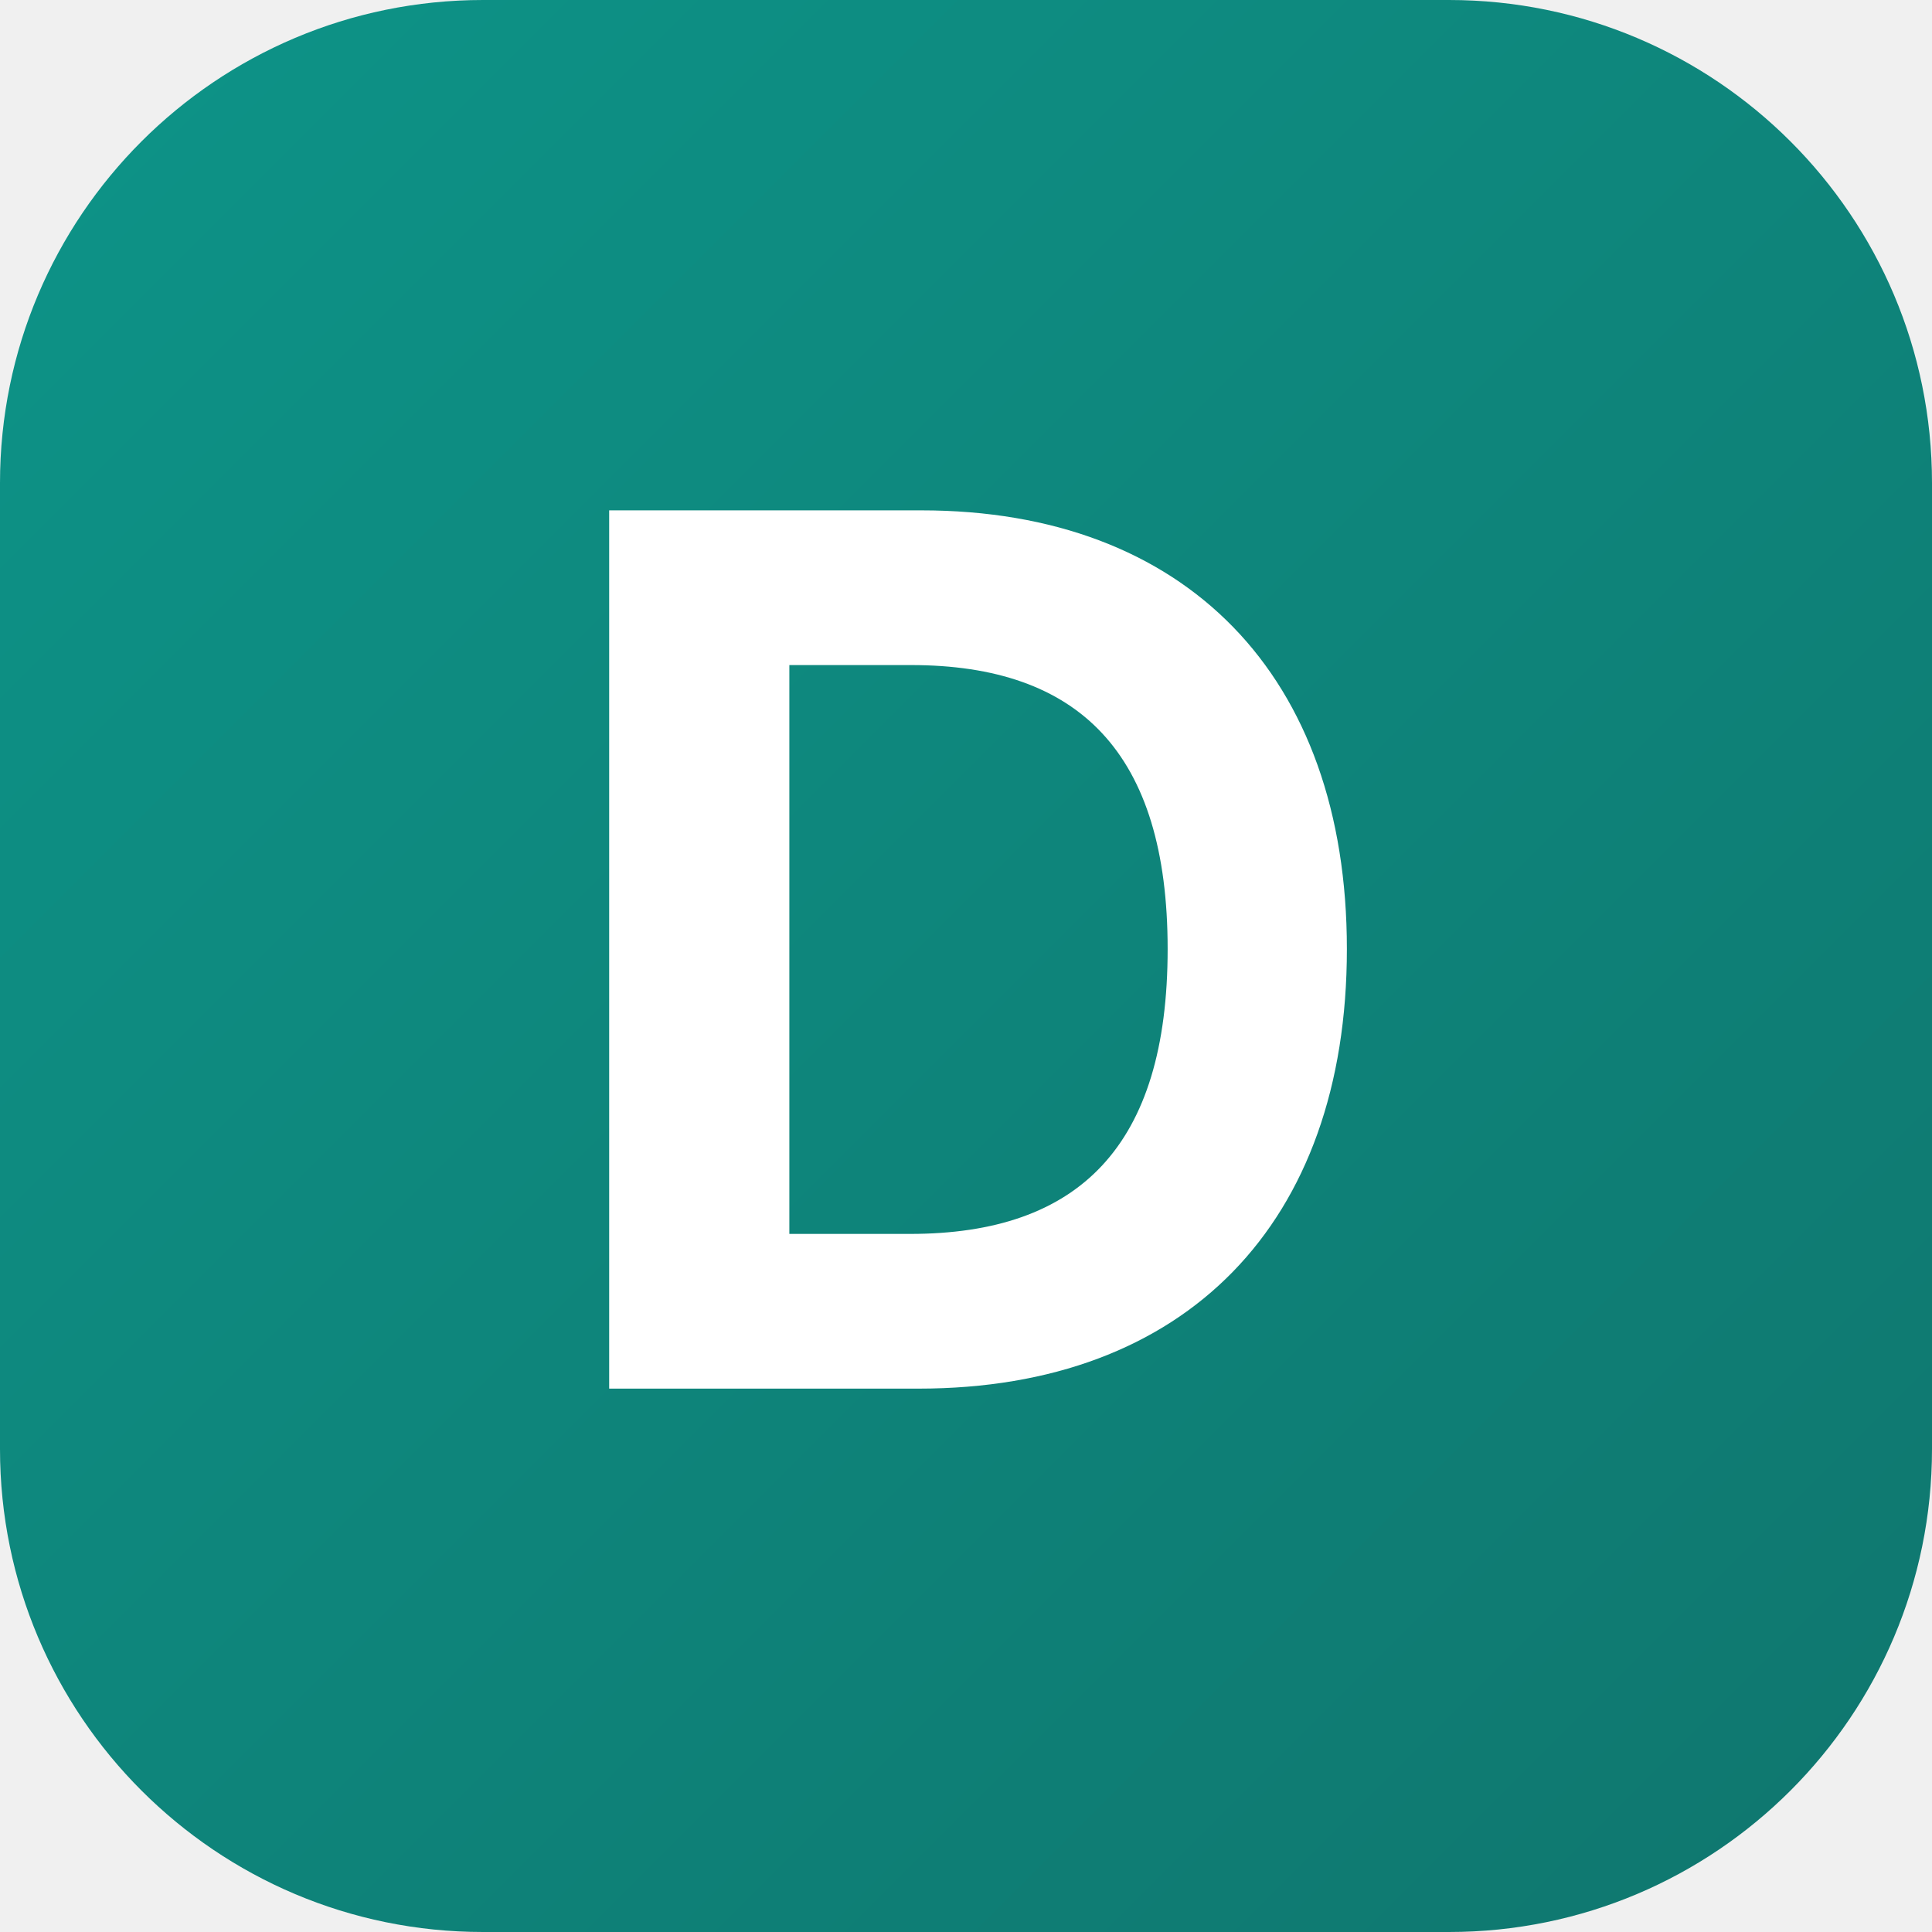
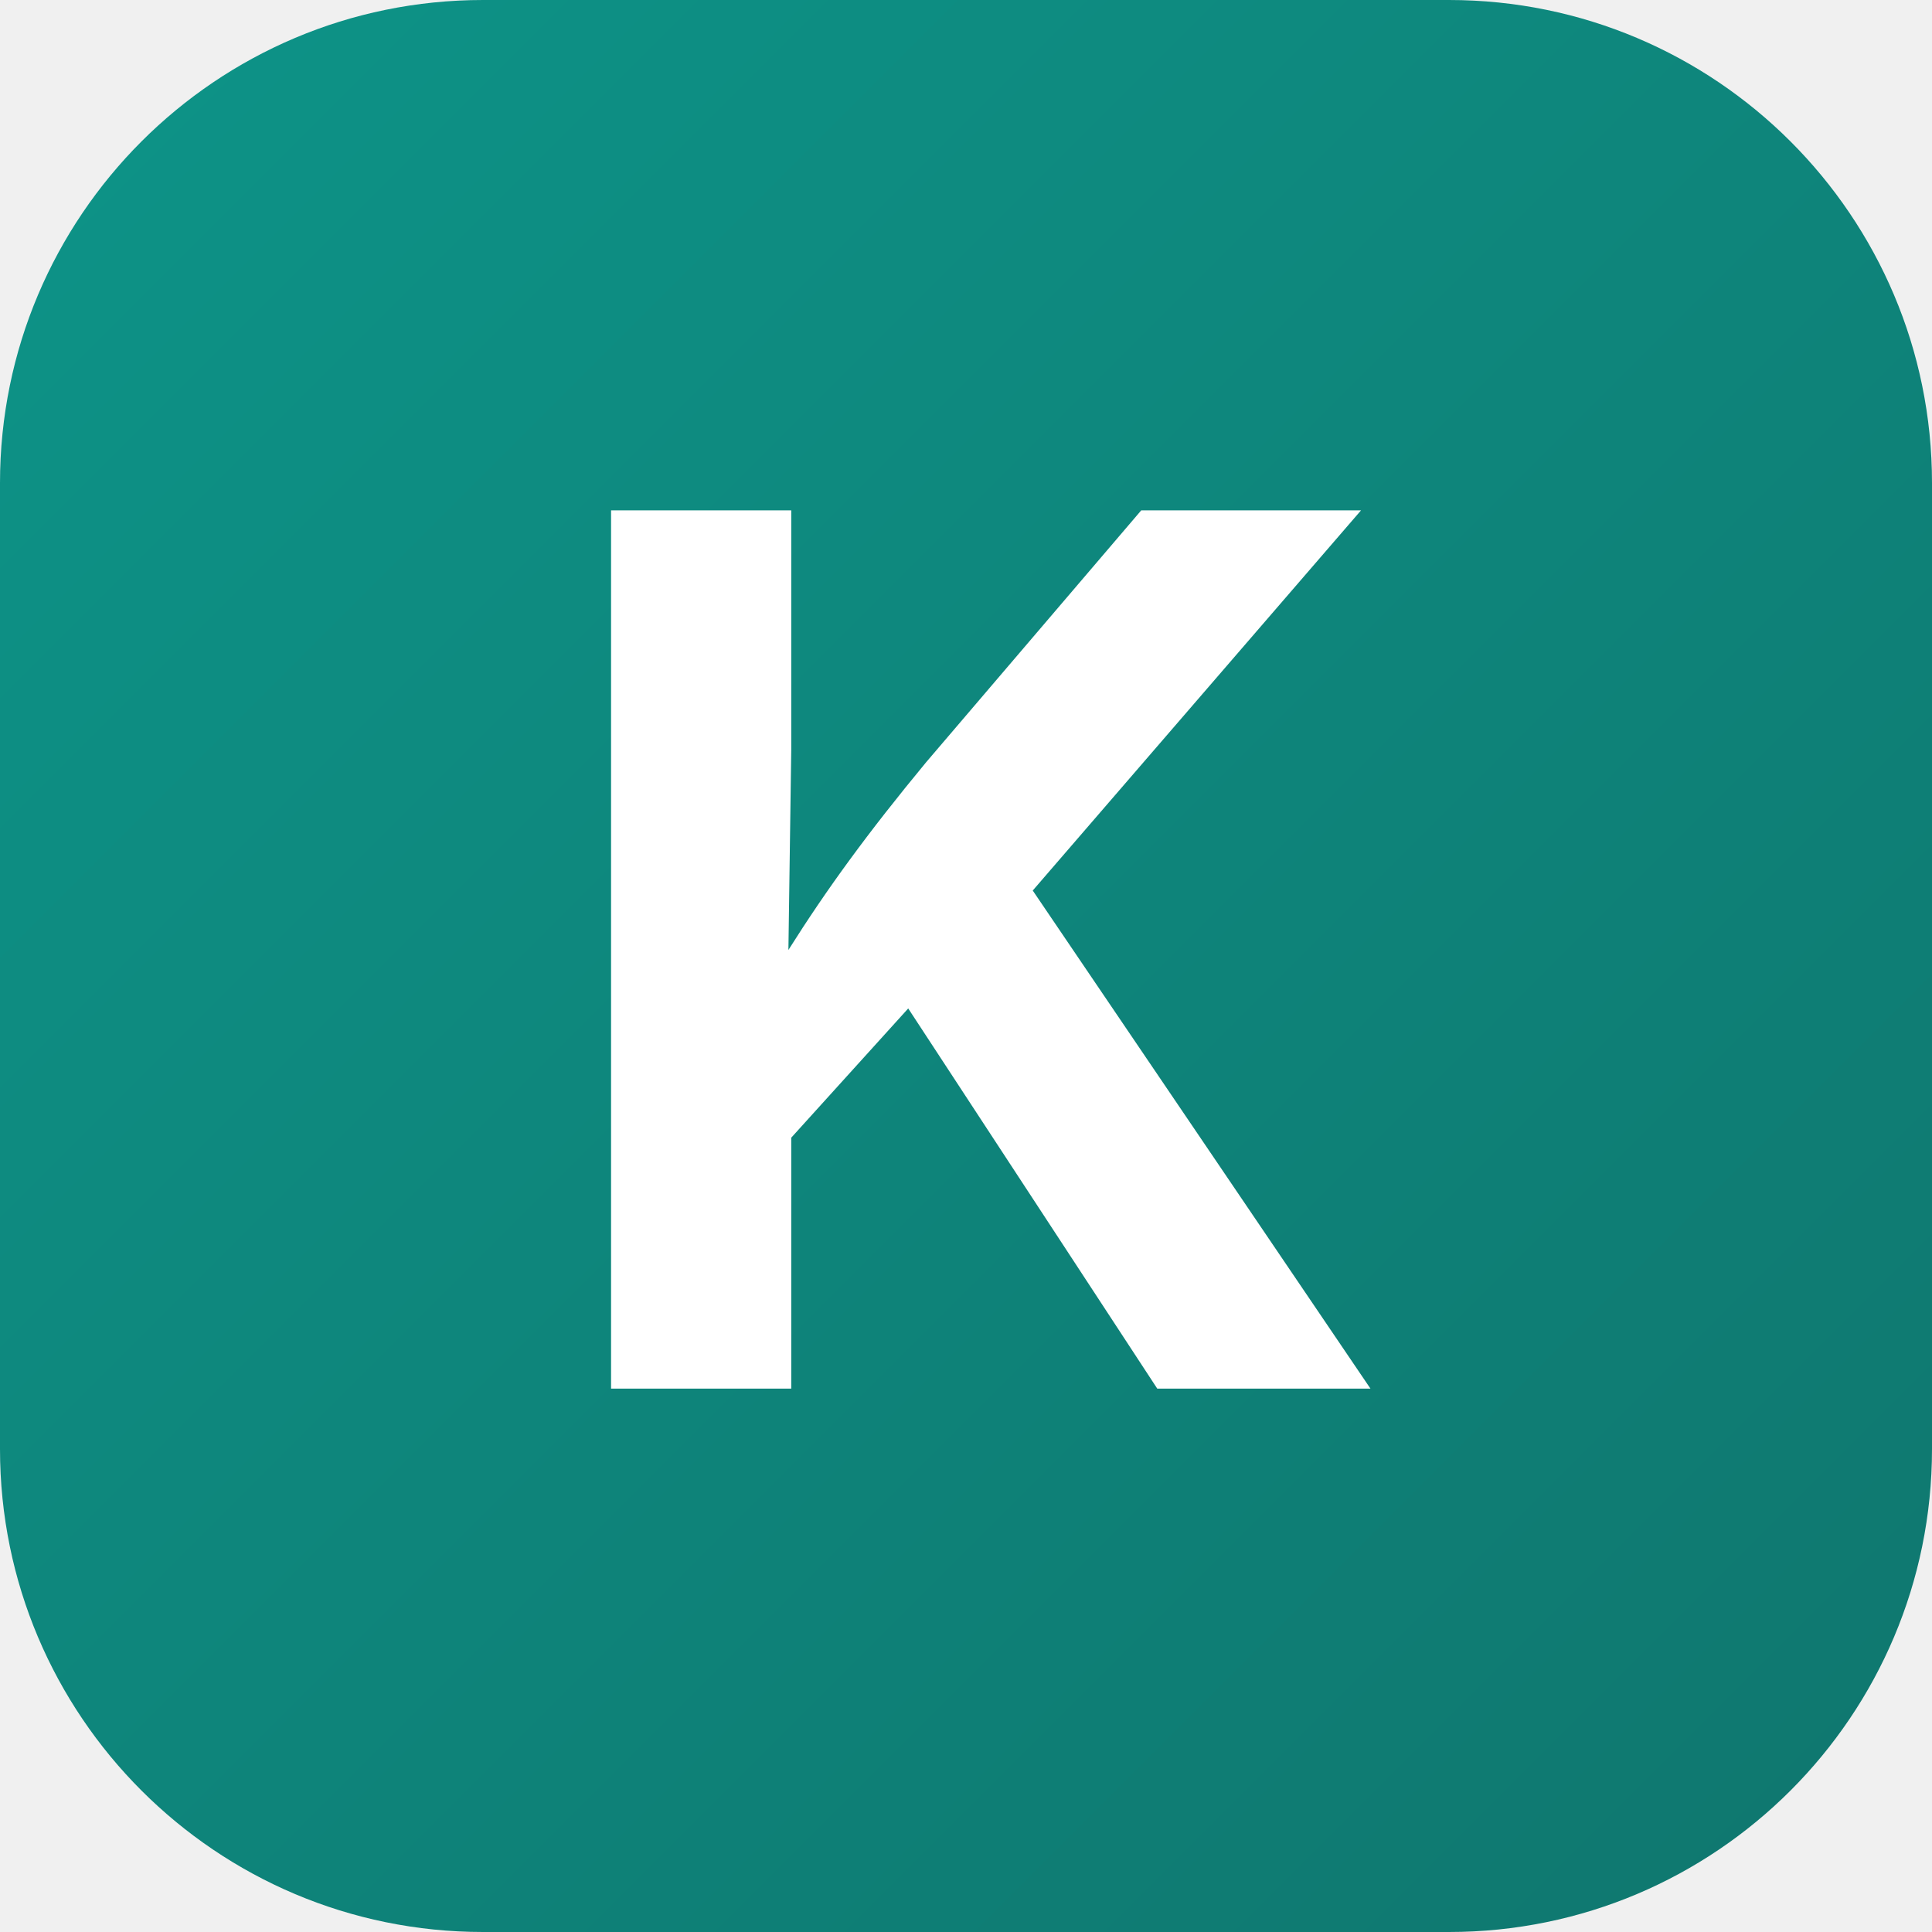
<svg xmlns="http://www.w3.org/2000/svg" viewBox="0 0 32 32">
  <defs>
    <linearGradient id="g" x1="0%" y1="0%" x2="100%" y2="100%">
      <stop offset="0%" stop-color="#0D9488" />
      <stop offset="100%" stop-color="#0F766E" />
    </linearGradient>
  </defs>
  <rect width="32" height="32" rx="8" fill="url(#g)" />
-   <text x="16" y="23" text-anchor="middle" font-family="Inter, system-ui, sans-serif" font-weight="700" font-size="20" fill="white">D</text>
+   <text x="16" y="23" text-anchor="middle" font-family="Inter, system-ui, sans-serif" font-weight="700" font-size="20" fill="white">K</text>
</svg>
